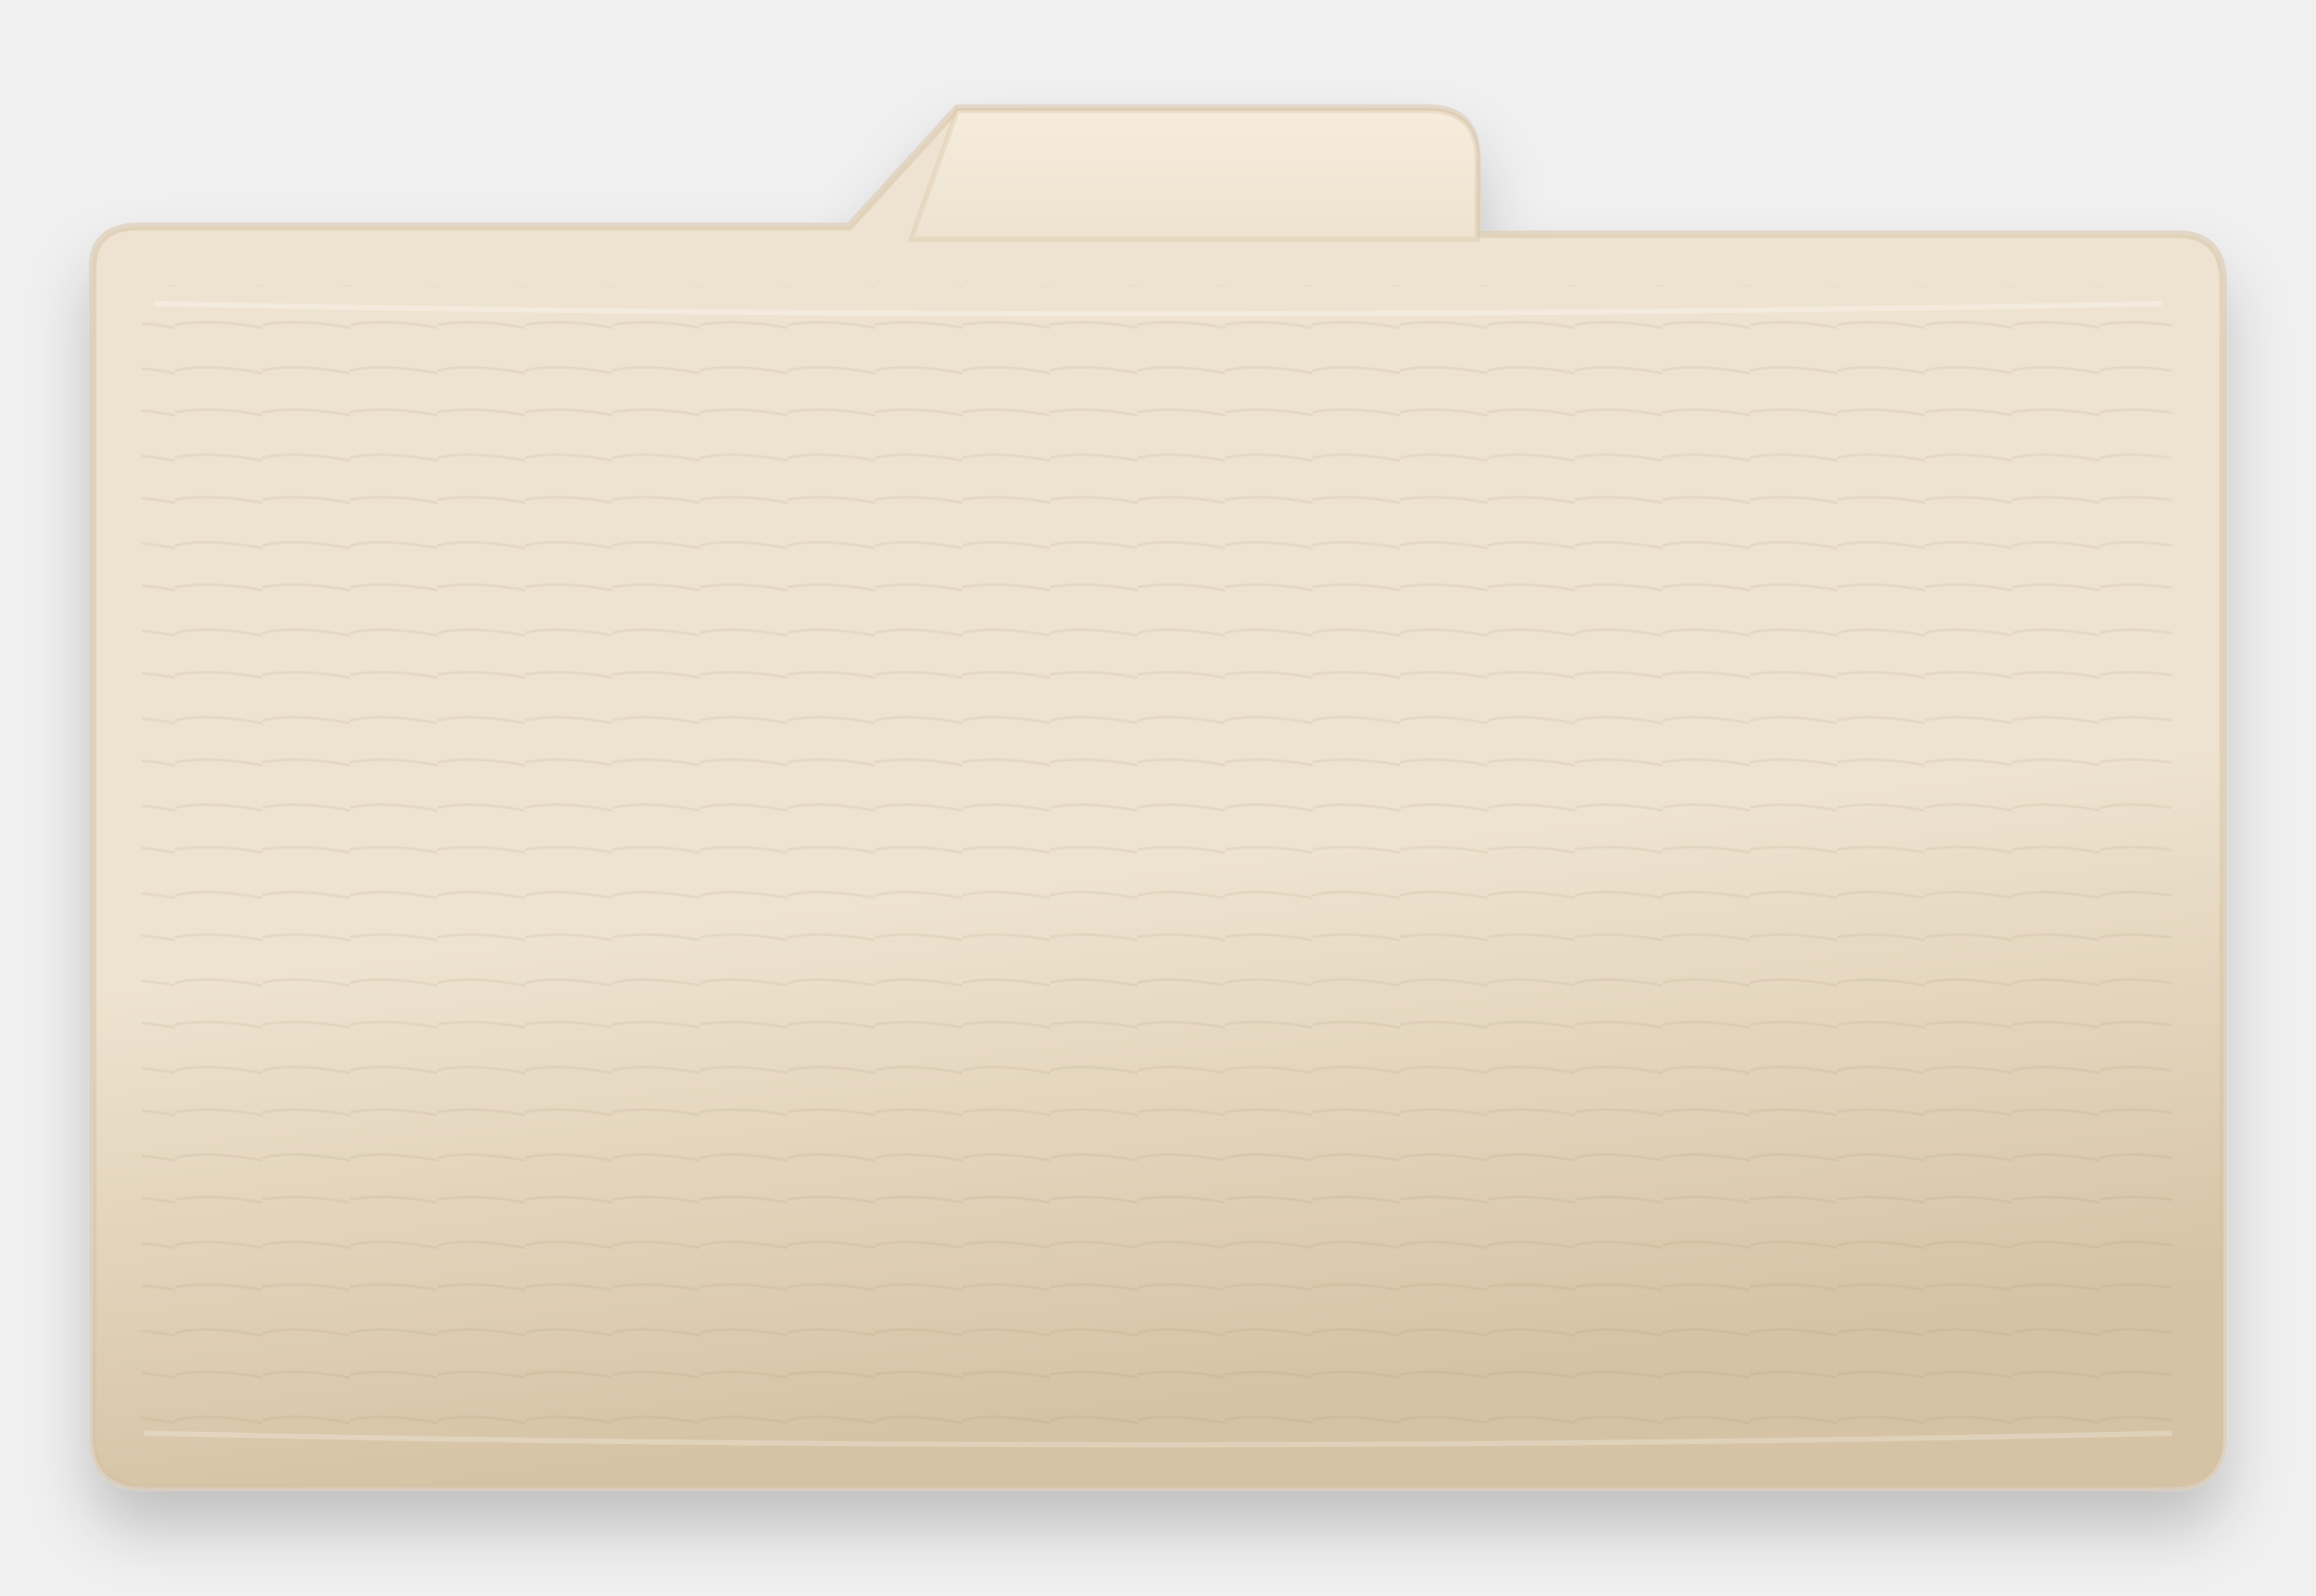
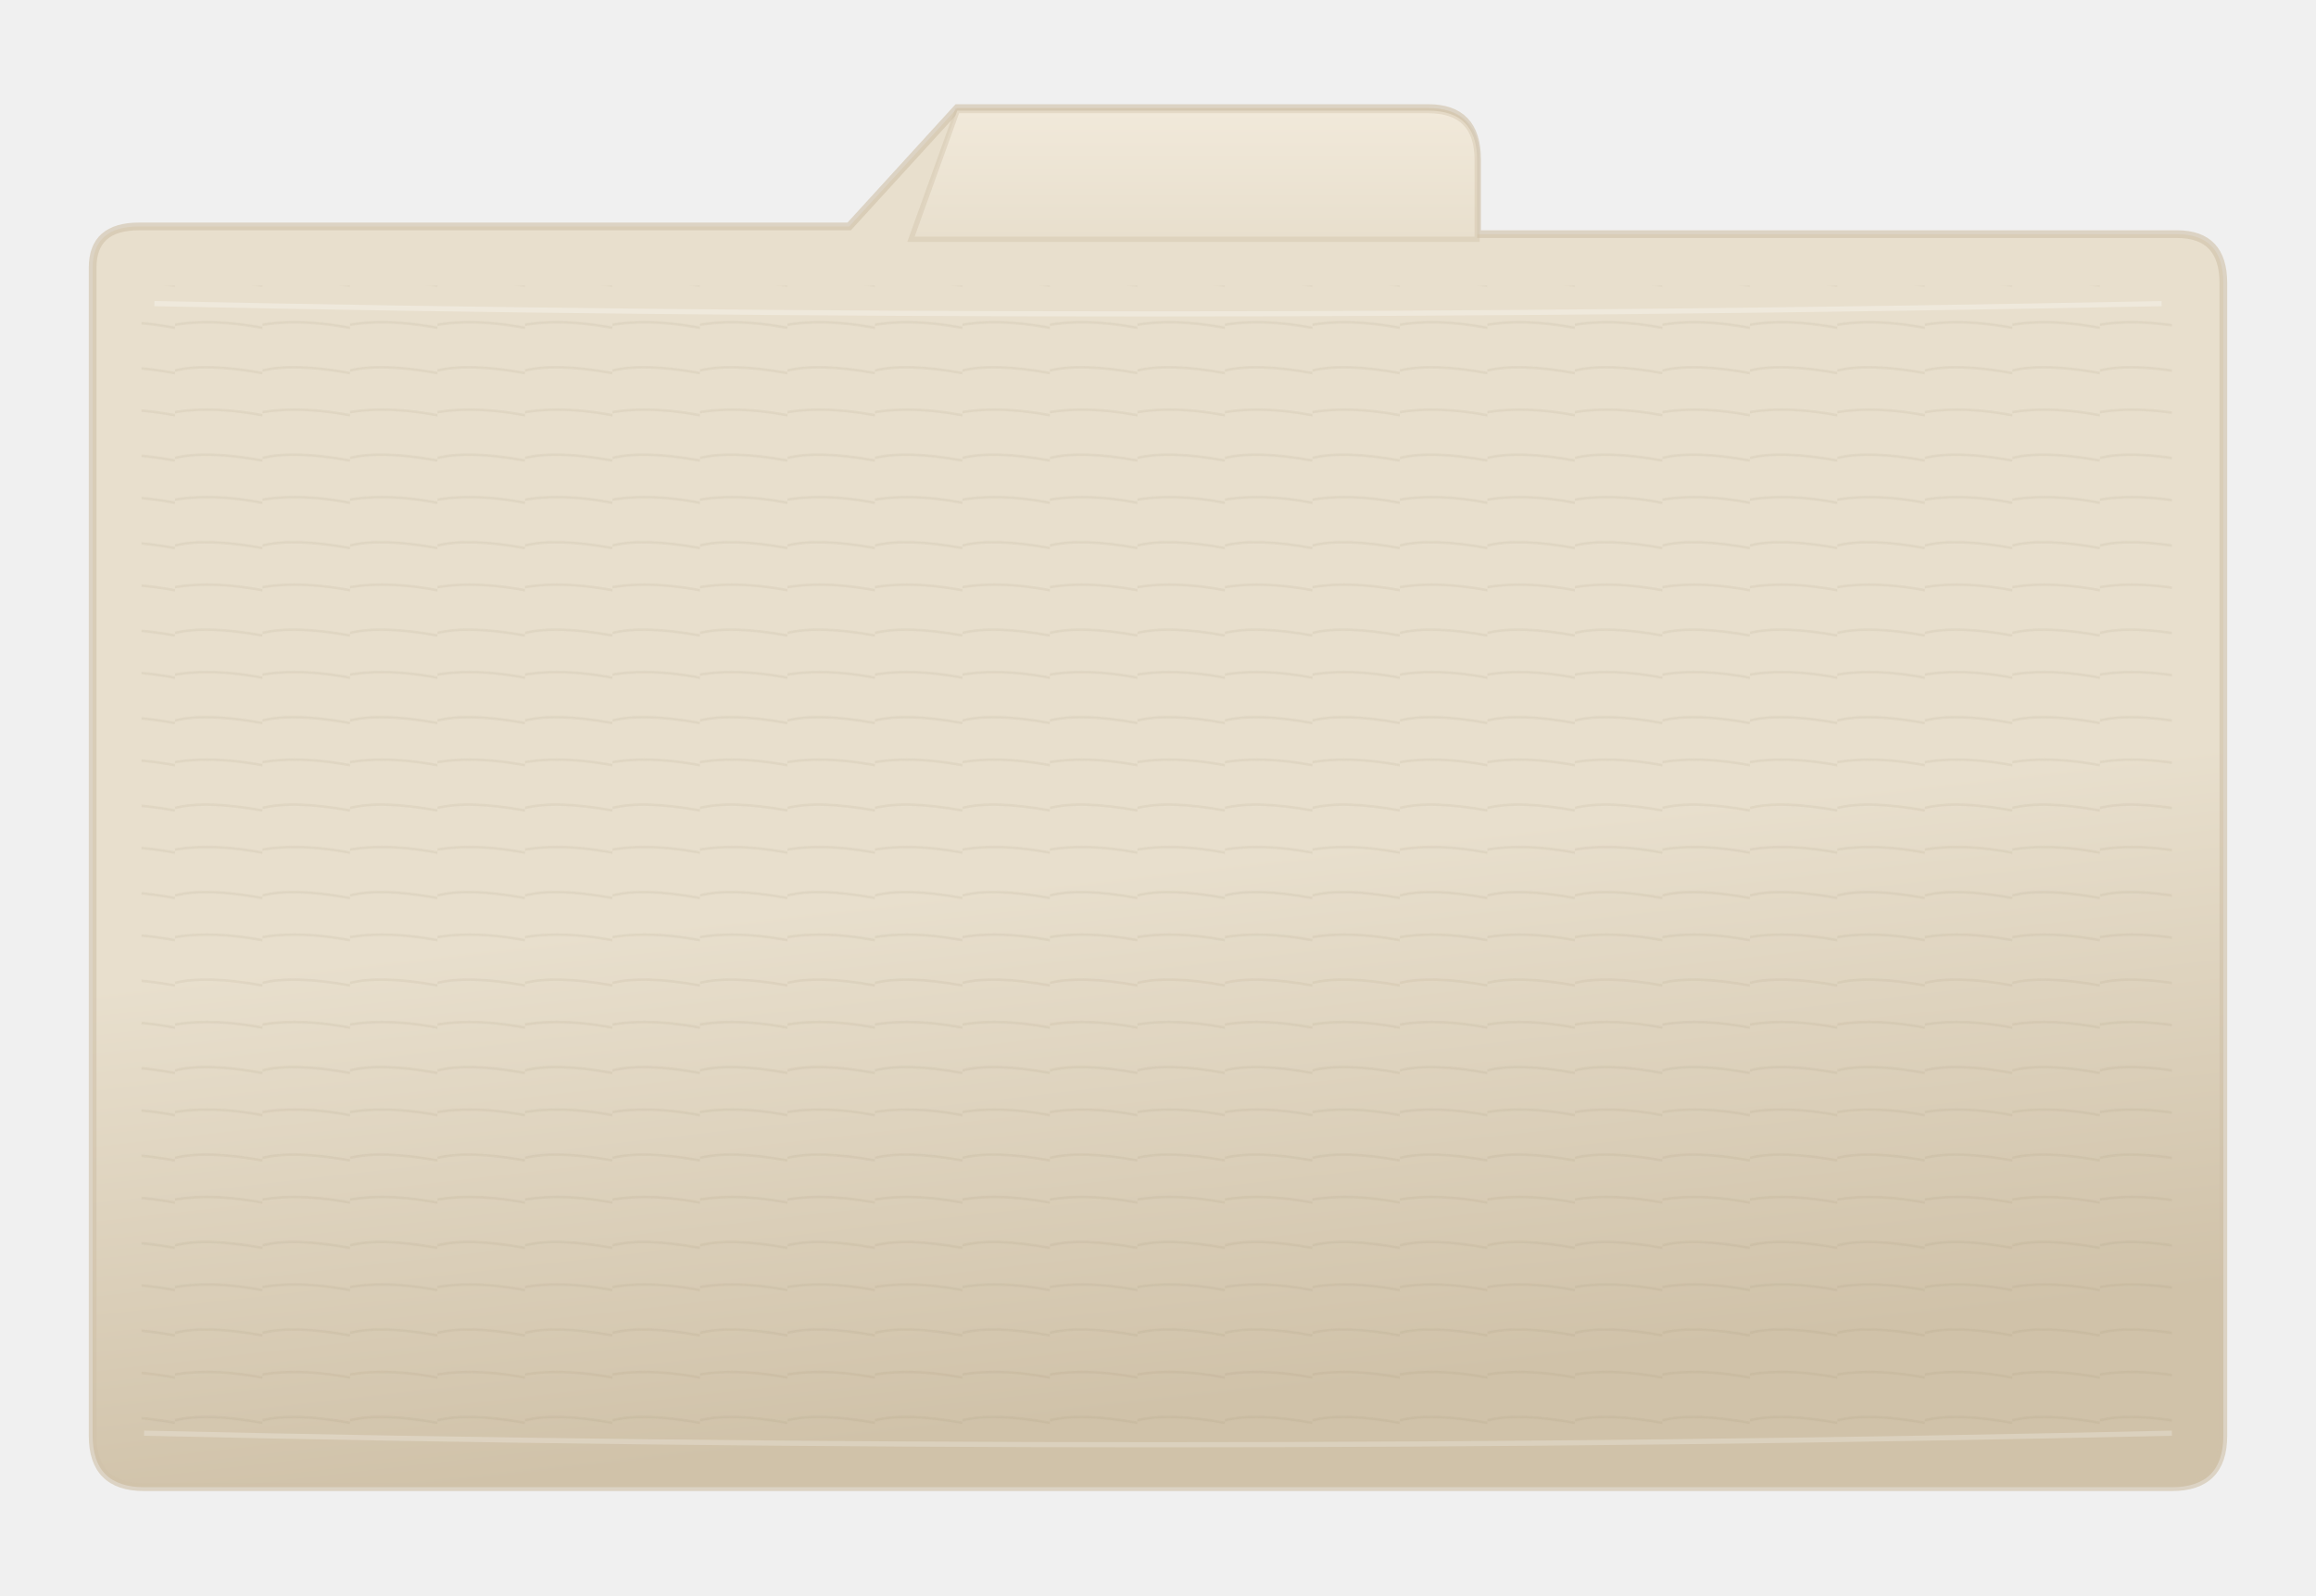
<svg xmlns="http://www.w3.org/2000/svg" width="900" height="620" viewBox="0 0 900 620">
  <defs>
-     <linearGradient id="paper" x2=".18" y2="1">
-       <stop stop-color="#eee3d0" />
-       <stop offset=".62" stop-color="#eee3d0" />
-       <stop offset="1" stop-color="#d6c3a5" />
+     <linearGradient id="body" x2=".18" y2="1">
+       <stop stop-color="#e8dfcd" />
+       <stop offset=".62" stop-color="#e8dfcd" />
+       <stop offset="1" stop-color="#d0c2a9" />
    </linearGradient>
    <linearGradient id="tab" x2="0" y2="1">
-       <stop stop-color="#f5ecdc" />
-       <stop offset="1" stop-color="#eee3d0" />
+       <stop stop-color="#f1e9da" />
+       <stop offset="1" stop-color="#e8dfcd" />
    </linearGradient>
-     <filter id="shadow" x="-20%" y="-20%" width="150%" height="160%">
-       <feGaussianBlur in="SourceAlpha" stdDeviation="12" />
-       <feOffset dy="15" />
-       <feComponentTransfer>
-         <feFuncA type="linear" slope=".2" />
-       </feComponentTransfer>
-       <feMerge>
-         <feMergeNode />
-         <feMergeNode in="SourceGraphic" />
-       </feMerge>
-     </filter>
    <pattern id="grain" width="34" height="34" patternUnits="userSpaceOnUse">
-       <path d="M0 8 Q12 5 34 9 M-4 25 Q13 21 37 26" fill="none" stroke="#947e5e" stroke-opacity=".16" stroke-width="1" />
+       <path d="M0 8Q12 5 34 9M-4 25Q13 21 37 26" fill="none" stroke="#8d7b60" stroke-opacity=".13" stroke-width="1" />
    </pattern>
  </defs>
-   <g filter="url(#shadow)">
-     <path d="M36 104 Q36 88 54 88 H330 L372 42 H555 Q574 42 574 62 V91 H846 Q864 91 864 110 V558 Q864 578 844 578 H56 Q36 578 36 558Z" fill="url(#paper)" stroke="#d6c3a5" stroke-opacity=".5" stroke-width="3" />
-     <path d="M372 43 H555 Q574 43 574 62 V93 H354Z" fill="url(#tab)" stroke="#d6c3a5" stroke-opacity=".35" stroke-width="2" />
-     <path d="M55 111 H844 V557 H55Z" fill="url(#grain)" opacity=".7" />
-     <path d="M56 557 Q450 566 844 557" fill="none" stroke="#fff" stroke-opacity=".24" stroke-width="2" />
-     <path d="M60 118 Q440 126 840 118" fill="none" stroke="#fff" stroke-opacity=".3" stroke-width="2" />
-   </g>
+   <path d="M36 104Q36 88 54 88H330L372 42H555Q574 42 574 62V91H846Q864 91 864 110V558Q864 578 844 578H56Q36 578 36 558Z" fill="url(#body)" stroke="#d0c2a9" stroke-opacity=".62" stroke-width="3" />
+   <path d="M372 43H555Q574 43 574 62V93H354Z" fill="url(#tab)" stroke="#d0c2a9" stroke-opacity=".4" stroke-width="2" />
+   <path d="M55 111H844V557H55Z" fill="url(#grain)" opacity=".7" />
+   <path d="M56 557Q450 566 844 557" fill="none" stroke="#fff" stroke-opacity=".24" stroke-width="2" />
+   <path d="M60 118Q440 126 840 118" fill="none" stroke="#fff" stroke-opacity=".3" stroke-width="2" />
</svg>
